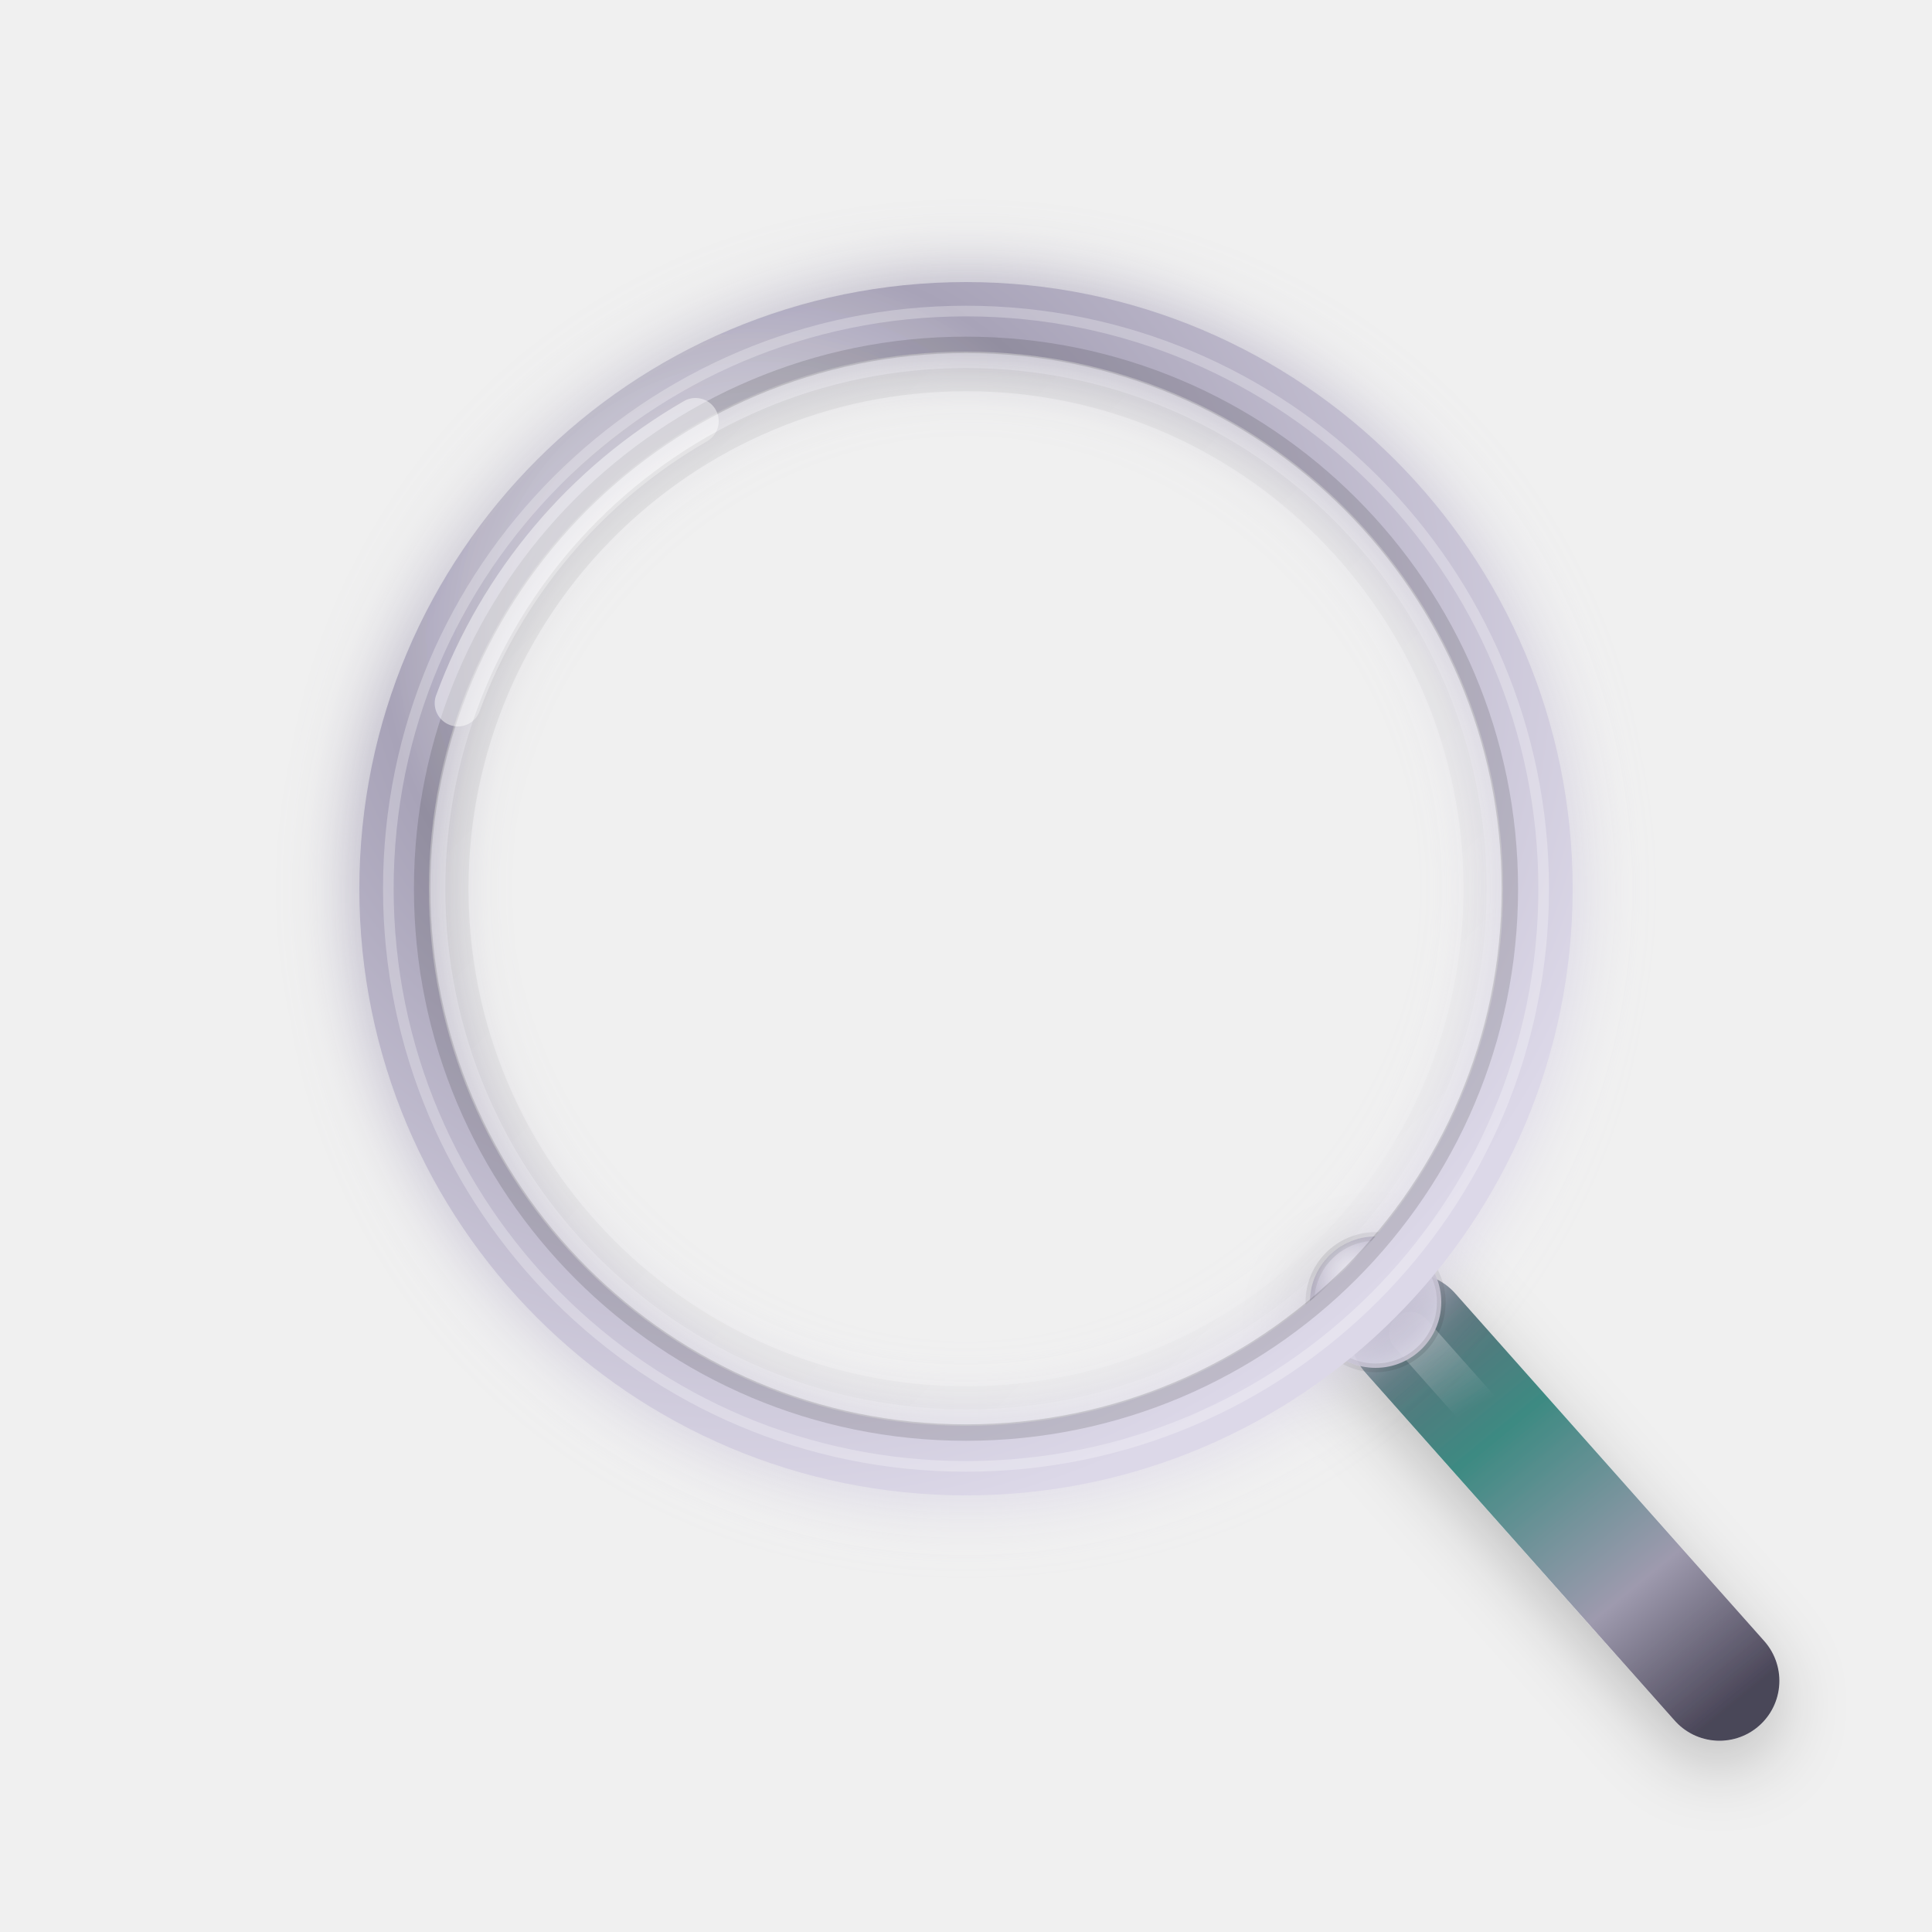
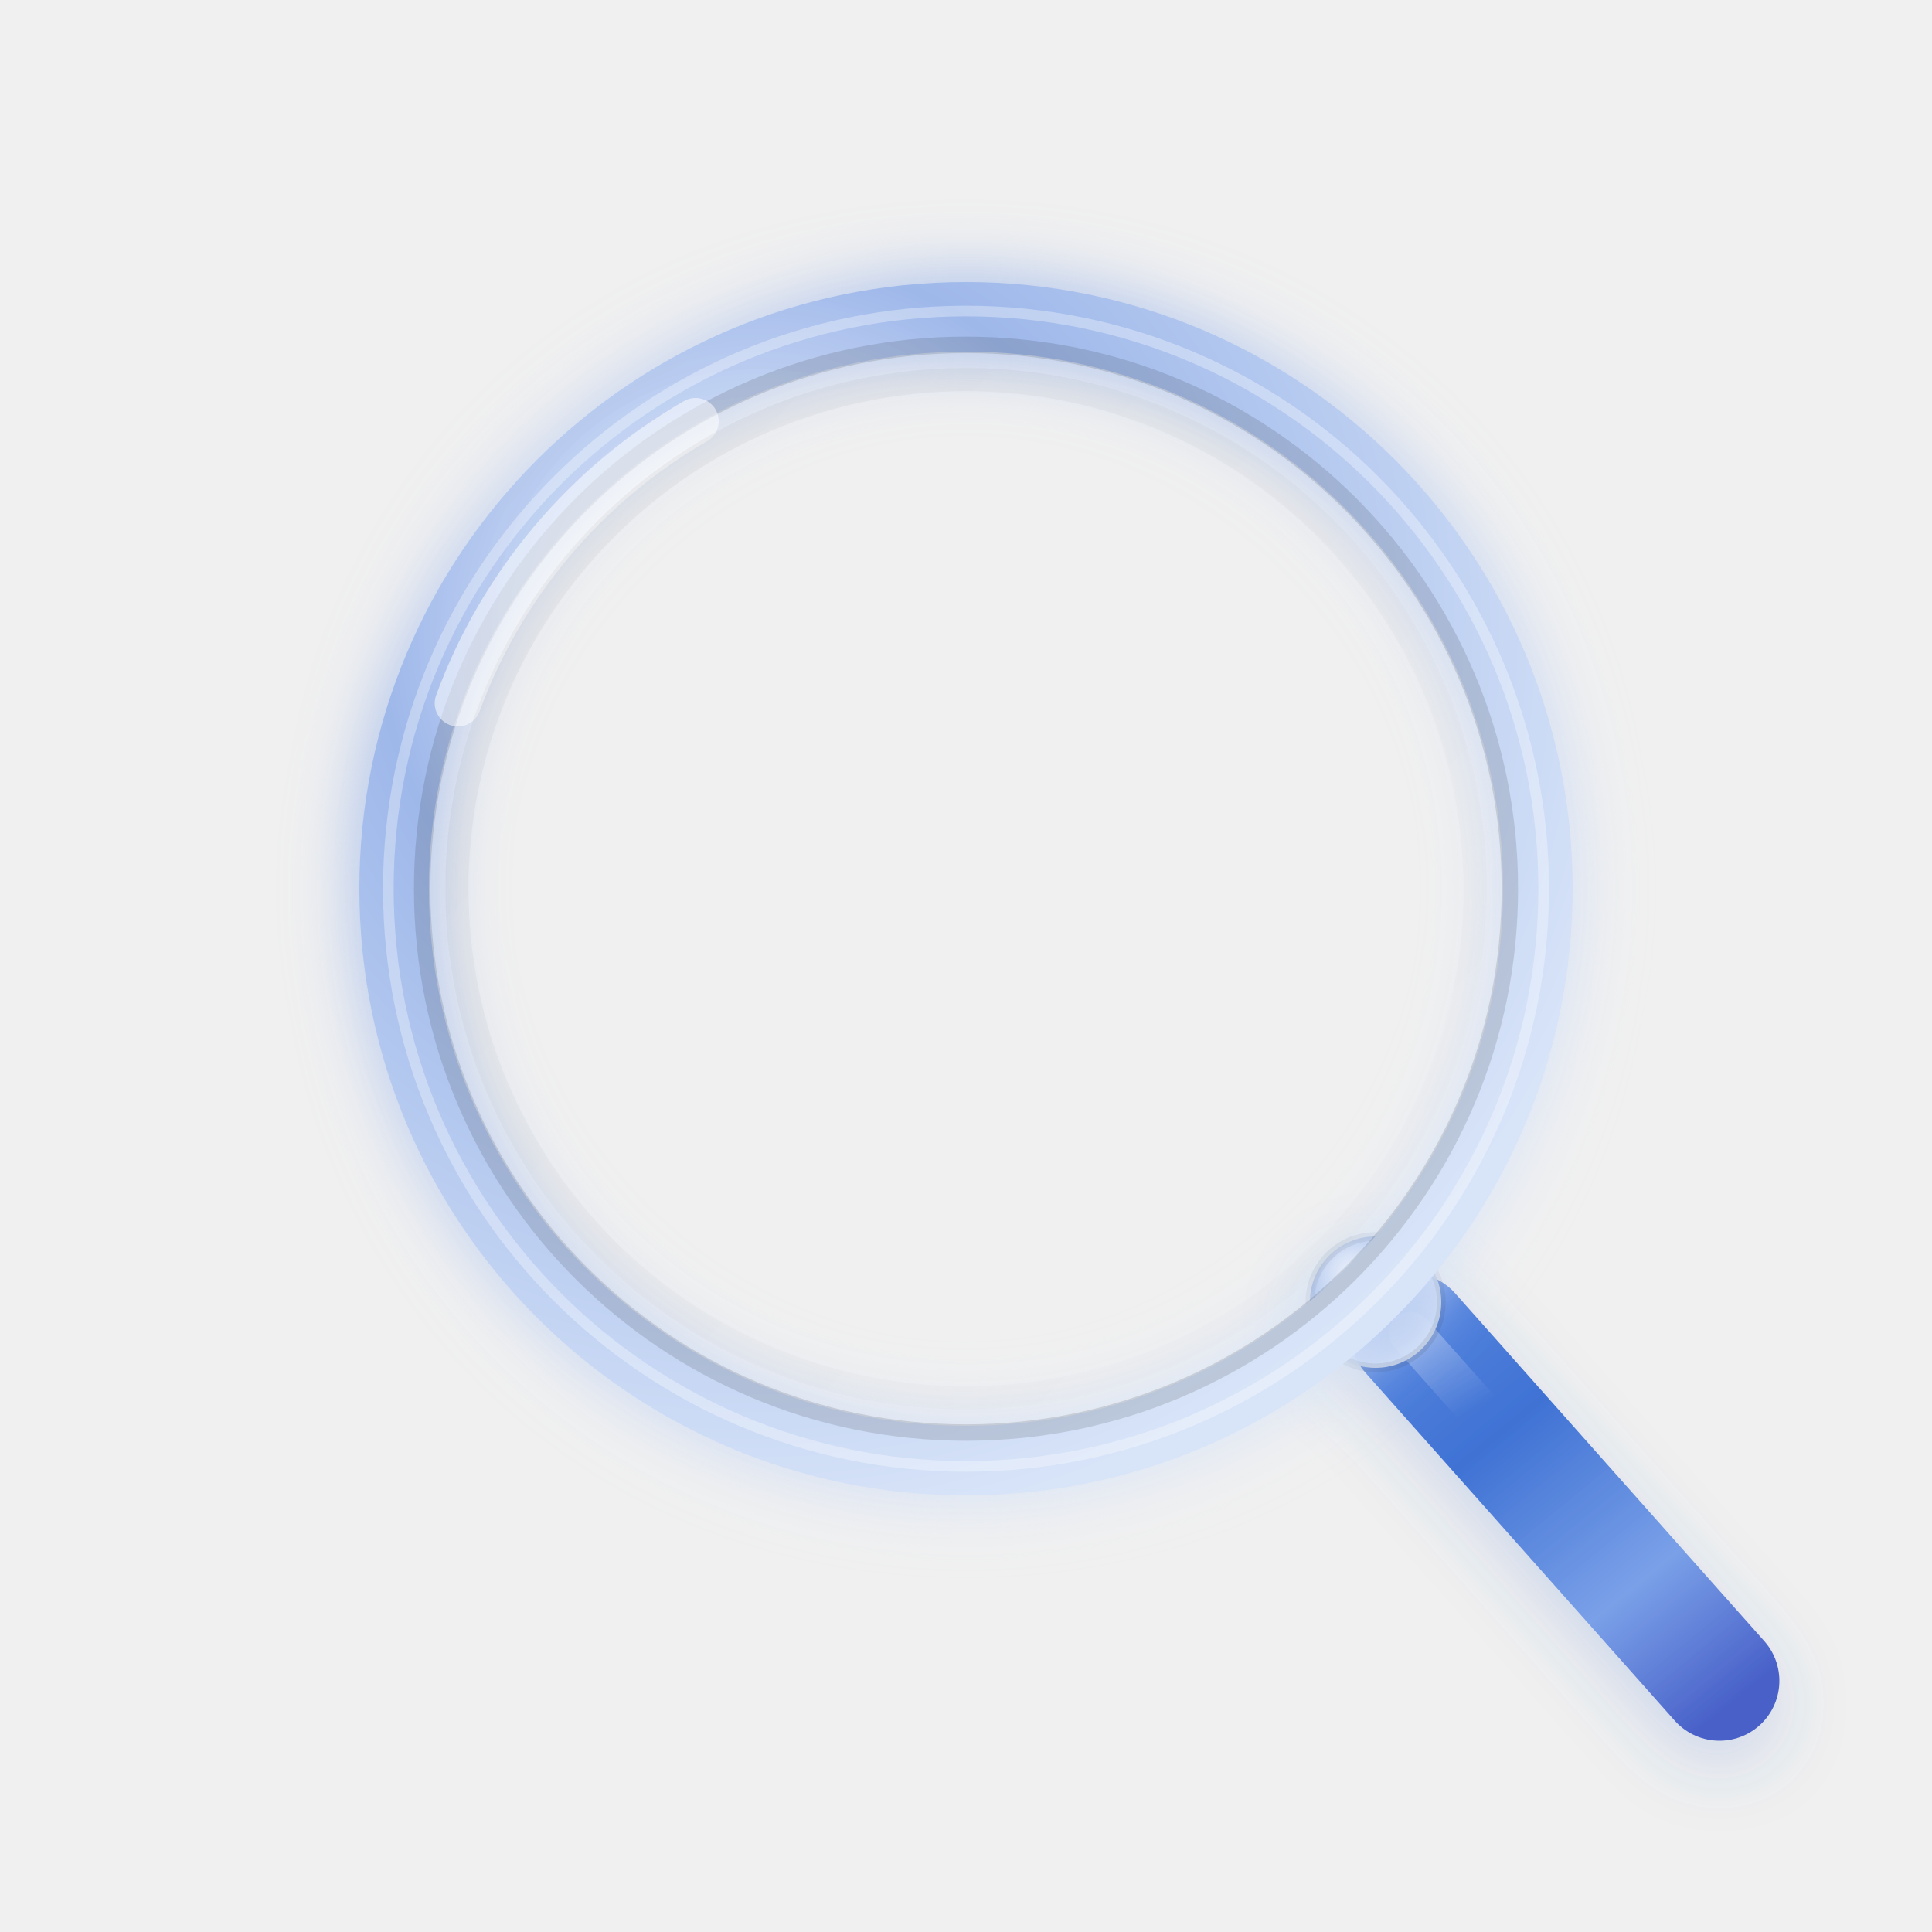
<svg xmlns="http://www.w3.org/2000/svg" width="100" height="100" viewBox="0 0 100 100" fill="none">
  <defs>
    <filter id="sh" x="-50%" y="-50%" width="200%" height="200%">
-       <feDropShadow dx="0" dy="1.2" stdDeviation="1.8" flood-opacity="0.22" />
+       <feDropShadow dx="0" dy="1.2" stdDeviation="1.8" flood-color="#3f72d4" flood-opacity="0.2" />
    </filter>
    <filter id="gl" x="-45%" y="-45%" width="190%" height="190%">
      <feGaussianBlur stdDeviation="1.8" result="b" />
      <feMerge>
        <feMergeNode in="b" />
        <feMergeNode in="SourceGraphic" />
      </feMerge>
    </filter>
    <radialGradient id="rim" cx="32%" cy="28%" r="78%">
-       <stop offset="0%" stop-color="#ffffff" stop-opacity="0.95" />
-       <stop offset="42%" stop-color="#a8a3b8" stop-opacity="1" />
-       <stop offset="100%" stop-color="#dcd8e8" stop-opacity="1" />
+       <stop offset="0%" stop-color="#ffffff" stop-opacity="0.98" />
+       <stop offset="42%" stop-color="#9eb8ea" stop-opacity="1" />
+       <stop offset="100%" stop-color="#d8e4f8" stop-opacity="1" />
    </radialGradient>
    <linearGradient id="rimDark" x1="0%" y1="0%" x2="100%" y2="100%">
-       <stop offset="0%" stop-color="#000000" stop-opacity="0.18" />
+       <stop offset="0%" stop-color="#000000" stop-opacity="0.14" />
      <stop offset="100%" stop-color="#000000" stop-opacity="0" />
    </linearGradient>
    <linearGradient id="handleGrad" gradientUnits="userSpaceOnUse" x1="72" y1="66" x2="90" y2="88">
-       <stop offset="0%" stop-color="#6b6778" />
-       <stop offset="35%" stop-color="#3d8a82" />
-       <stop offset="72%" stop-color="#9e9aae" />
-       <stop offset="100%" stop-color="#4a4658" />
+       <stop offset="0%" stop-color="#5a88e0" />
+       <stop offset="35%" stop-color="#3f72d4" />
+       <stop offset="72%" stop-color="#7aa0e8" />
+       <stop offset="100%" stop-color="#4860c8" />
    </linearGradient>
    <linearGradient id="handleShine" gradientUnits="userSpaceOnUse" x1="74" y1="64" x2="82" y2="78">
-       <stop offset="0%" stop-color="#ffffff" stop-opacity="0.65" />
+       <stop offset="0%" stop-color="#ffffff" stop-opacity="0.72" />
      <stop offset="55%" stop-color="#ffffff" stop-opacity="0" />
    </linearGradient>
    <linearGradient id="spec" gradientUnits="userSpaceOnUse" x1="38" y1="28" x2="52" y2="42">
-       <stop offset="0%" stop-color="#ffffff" stop-opacity="0.85" />
+       <stop offset="0%" stop-color="#ffffff" stop-opacity="0.9" />
      <stop offset="100%" stop-color="#ffffff" stop-opacity="0" />
    </linearGradient>
  </defs>
  <g filter="url(#sh)">
    <path d="M 73 69 L 89 87" stroke="url(#handleGrad)" stroke-width="6.2" stroke-linecap="round" />
    <path d="M 73 69 L 89 87" stroke="url(#handleShine)" stroke-width="2.2" stroke-linecap="round" opacity="0.85" />
    <circle cx="71.2" cy="67.4" r="3.4" fill="url(#rim)" opacity="0.92" />
-     <circle cx="71.2" cy="67.4" r="3.4" stroke="#000000" stroke-opacity="0.22" stroke-width="0.45" opacity="0.5" />
+     <circle cx="71.2" cy="67.4" r="3.4" stroke="#000000" stroke-opacity="0.18" stroke-width="0.45" opacity="0.5" />
  </g>
  <circle cx="50" cy="46" r="29.6" stroke="url(#rim)" stroke-width="3.6" filter="url(#gl)" />
-   <circle cx="50" cy="46" r="28.15" stroke="#000000" stroke-opacity="0.2" stroke-width="0.85" opacity="0.65" />
-   <circle cx="50" cy="46" r="29.9" stroke="#ffffff" stroke-opacity="0.55" stroke-width="0.55" opacity="0.5" />
-   <path d="M 23.7 36.4 A 28 28 0 0 1 36 21.8" stroke="url(#spec)" stroke-width="2.4" stroke-linecap="round" opacity="0.55" />
-   <circle cx="50" cy="46" r="26.35" stroke="url(#rimDark)" stroke-width="1.2" opacity="0.35" />
+   <circle cx="50" cy="46" r="28.15" stroke="#000000" stroke-opacity="0.18" stroke-width="0.85" opacity="0.65" />
+   <circle cx="50" cy="46" r="29.9" stroke="#ffffff" stroke-opacity="0.62" stroke-width="0.55" opacity="0.52" />
+   <path d="M 23.7 36.4 A 28 28 0 0 1 36 21.8" stroke="url(#spec)" stroke-width="2.4" stroke-linecap="round" opacity="0.58" />
+   <circle cx="50" cy="46" r="26.35" stroke="url(#rimDark)" stroke-width="1.2" opacity="0.32" />
</svg>
